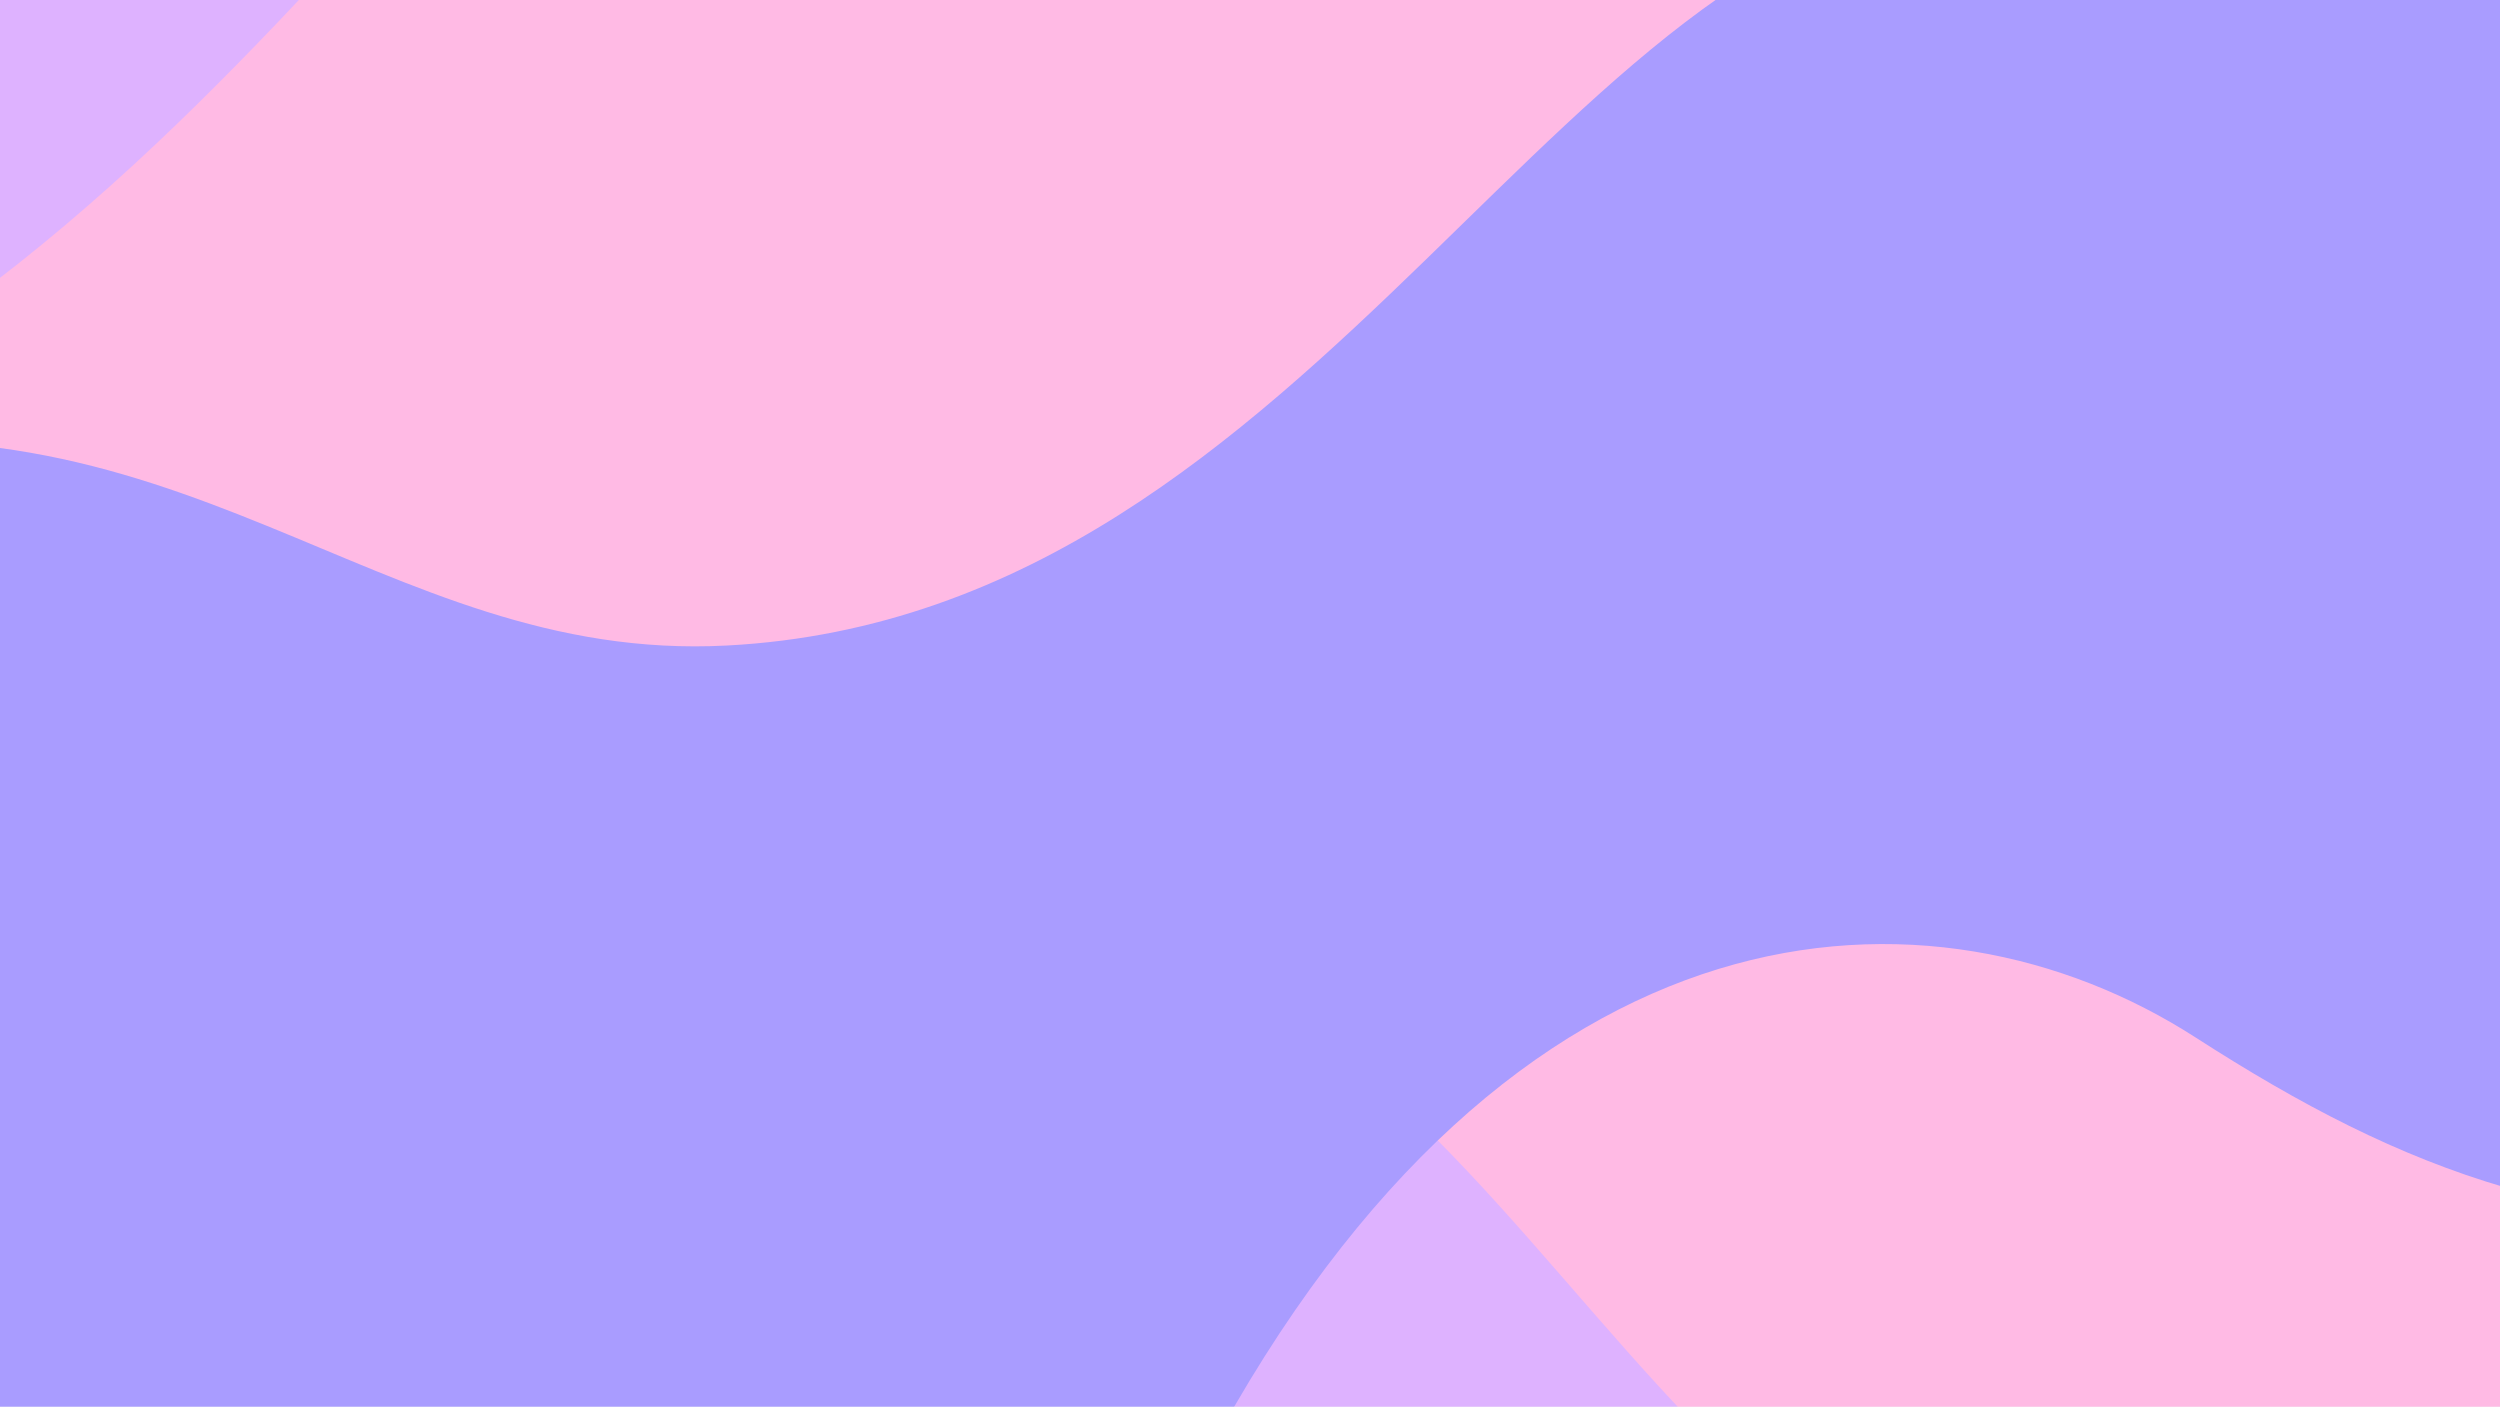
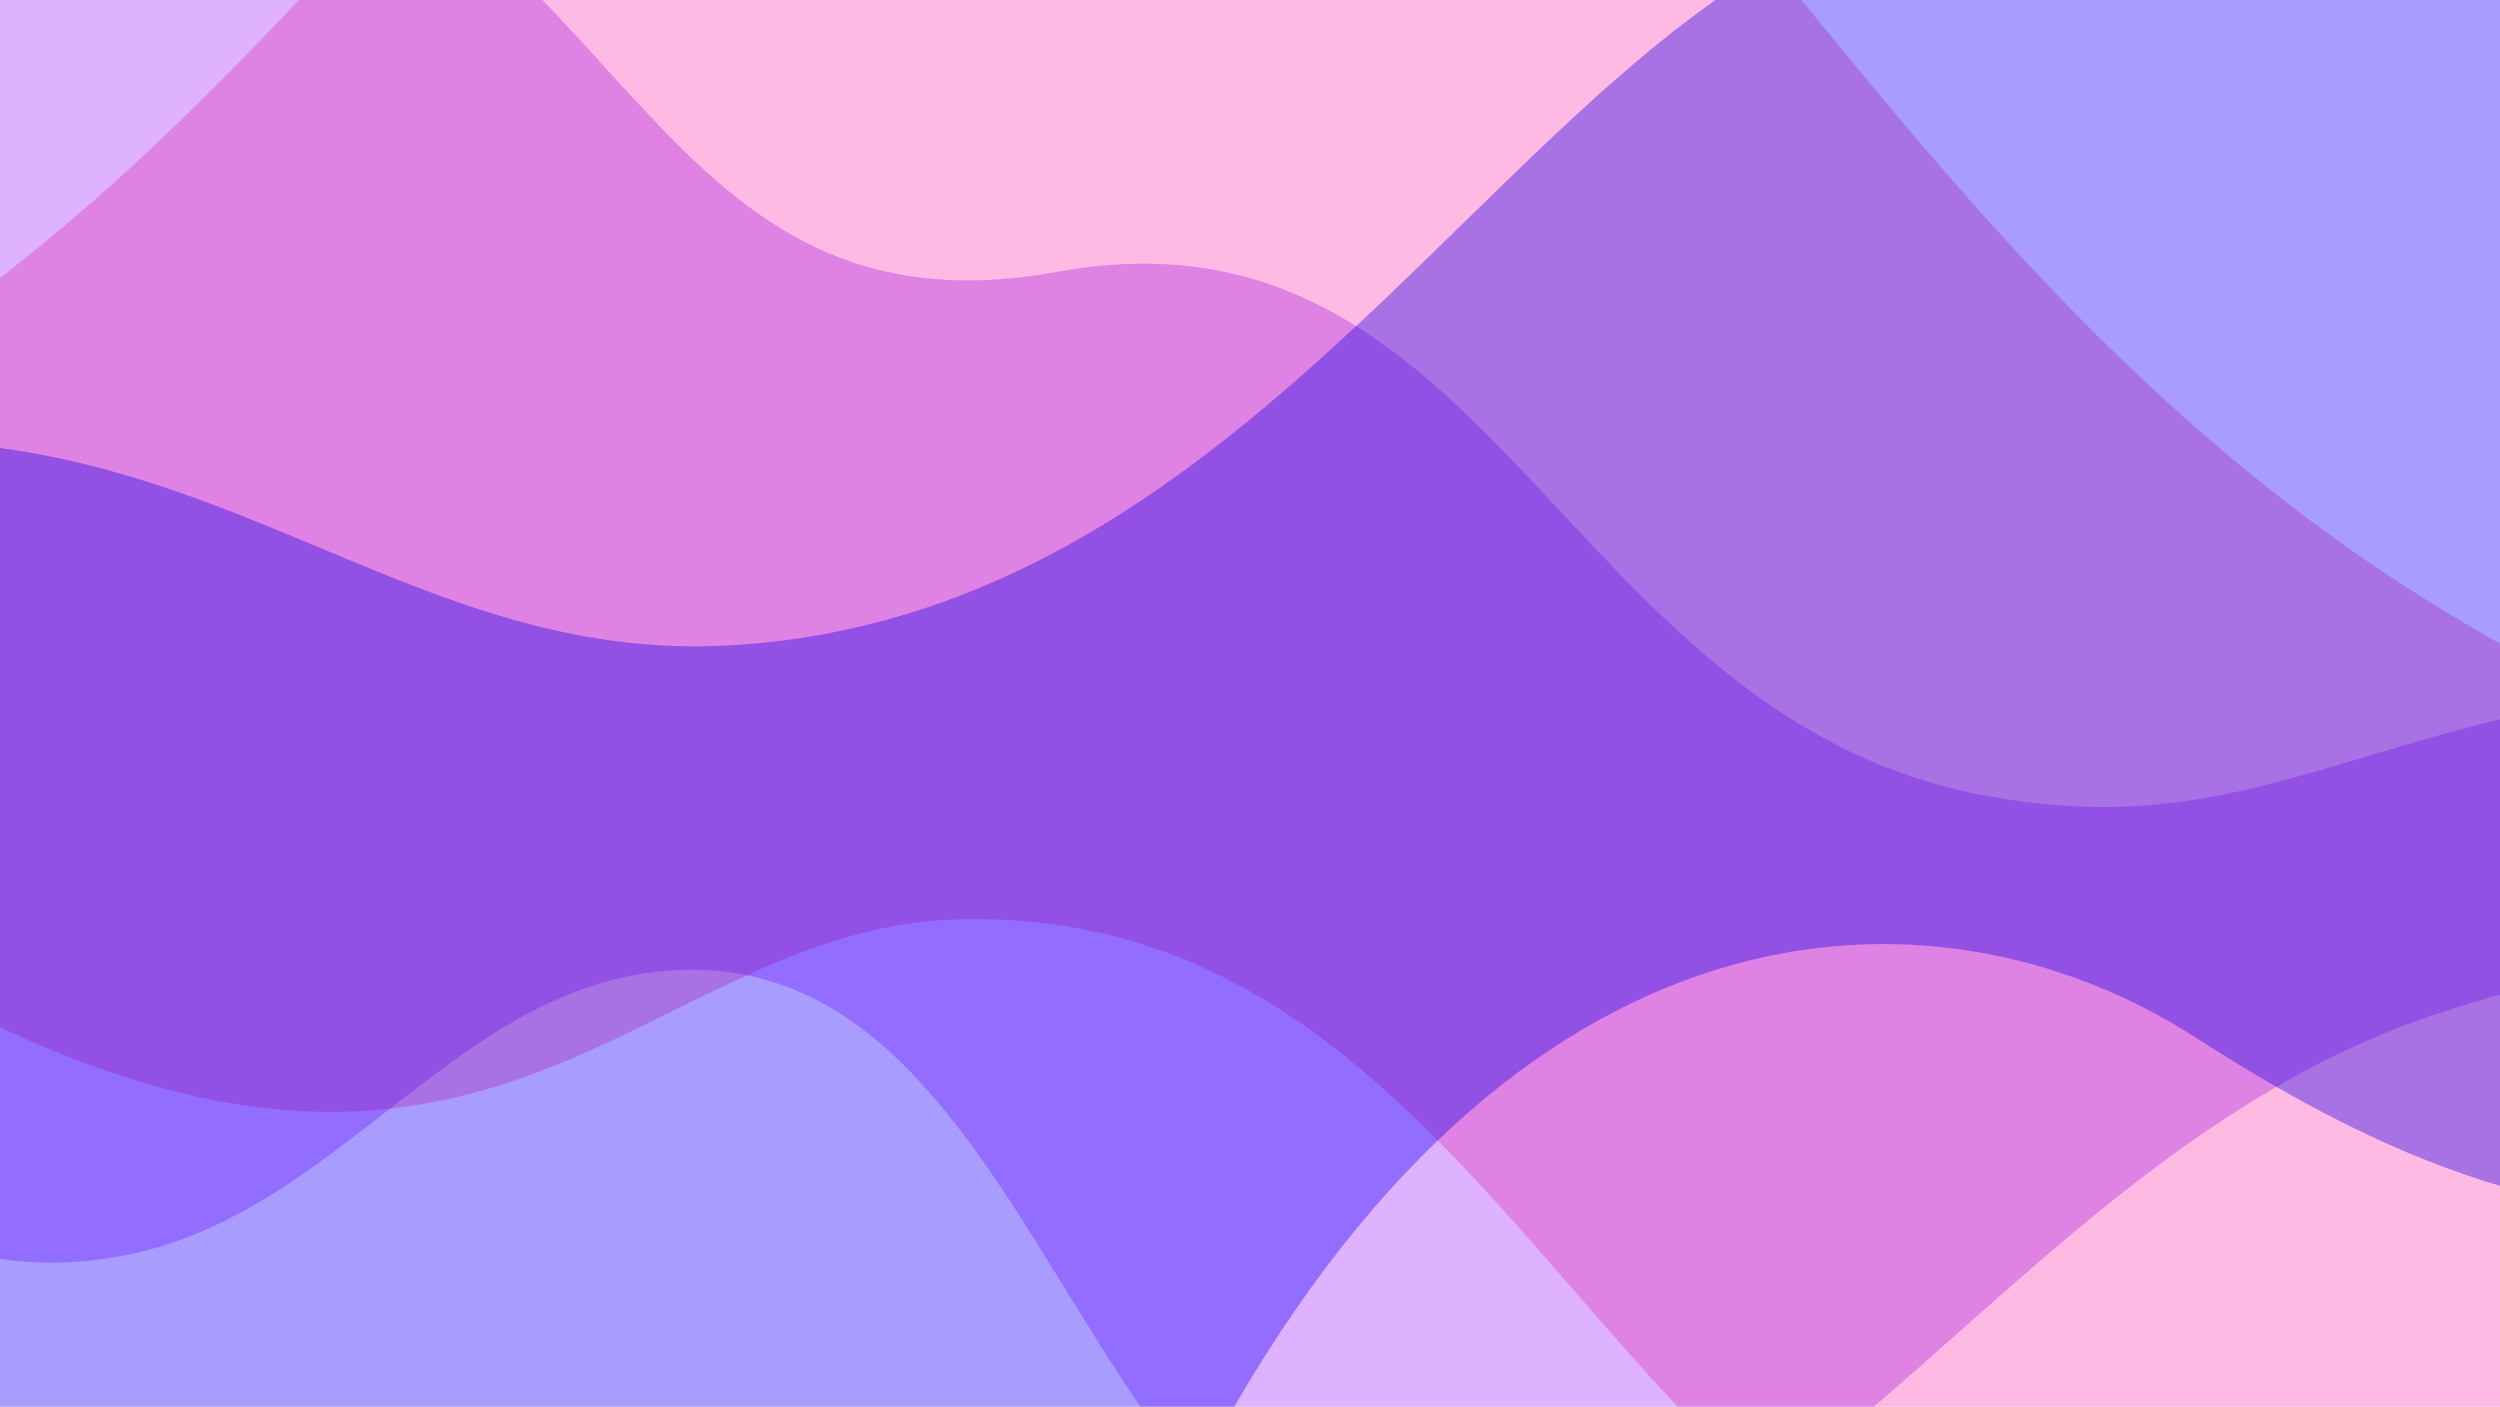
<svg xmlns="http://www.w3.org/2000/svg" width="1450" height="816" viewBox="0 0 1450 816" fill="none">
+   <style>.phono-wave-blend &gt; path{mix-blend-mode:multiply}</style>
  <g clip-path="url(#clip0_1_1750)">
    <mask id="mask0_1_1750" style="mask-type:luminance" maskUnits="userSpaceOnUse" x="0" y="0" width="1450" height="816">
      <path d="M1450 0H0V816H1450V0Z" fill="white" />
    </mask>
-     <g mask="url(#mask0_1_1750)">
+     <g class="phono-wave-blend" mask="url(#mask0_1_1750)">
      <path d="M-1005.25 494.73C-590.52 485.535 -182.858 -217.094 150.151 -109.155C367.522 -38.7 381.116 199.837 613.222 157.662C866.874 111.565 905.201 416.817 1152.52 461.66C1426.21 511.284 1398.31 247.845 2455.25 494.73C2086.75 482.112 1631.95 515.576 1412.85 588.2C1171.51 668.198 1042.48 943.107 834.581 935.831C624.172 928.472 605.239 549.357 389.997 562.813C263.183 570.739 196.679 706.089 68.626 728.809C-142.13 766.194 -173.622 494.73 -1005.25 494.73Z" fill="#DEB2FF" />
      <path d="M2455.25 532.266C1914.2 532.266 1604.03 926.53 1315.44 962.321C940.31 1008.85 902.452 526.335 557.888 533.143C371.45 536.822 286.353 753.833 -44.617 573.081C-204.087 485.988 -595.519 625.774 -1005.24 532.266C-597.415 514.473 -397.76 370.668 -186.106 274.138C215.711 90.886 300.098 -298.24 626.181 -297.938C932.509 -297.651 1036.3 108.974 1395.62 340.544C1669.5 517.049 1964.15 532.259 2455.25 532.259V532.266Z" fill="#FFBAE4" />
      <path d="M2455.25 494.73C1690.54 762.748 1516.66 758.328 1273.39 601.702C1122.42 504.5 877.281 511.979 699.406 845.459C563.288 1100.66 -28.879 894.072 -179.135 835.478C-432.273 736.765 -521.38 543.108 -1005.25 494.738C-481.891 494.738 -324.377 299.268 -151.434 265.23C104.529 214.857 218.036 385.175 421.694 374.4C770.577 355.95 907.995 -59.712 1159.76 -59.712C1280.53 -59.712 1368.17 -113.477 1525.52 0.008C1731.72 148.724 2034.46 476.015 2455.25 494.738V494.73Z" fill="#A99CFF" />
    </g>
  </g>
  <defs>
    <clipPath id="clip0_1_1750">
      <rect width="1450" height="816" fill="white" />
    </clipPath>
  </defs>
</svg>
